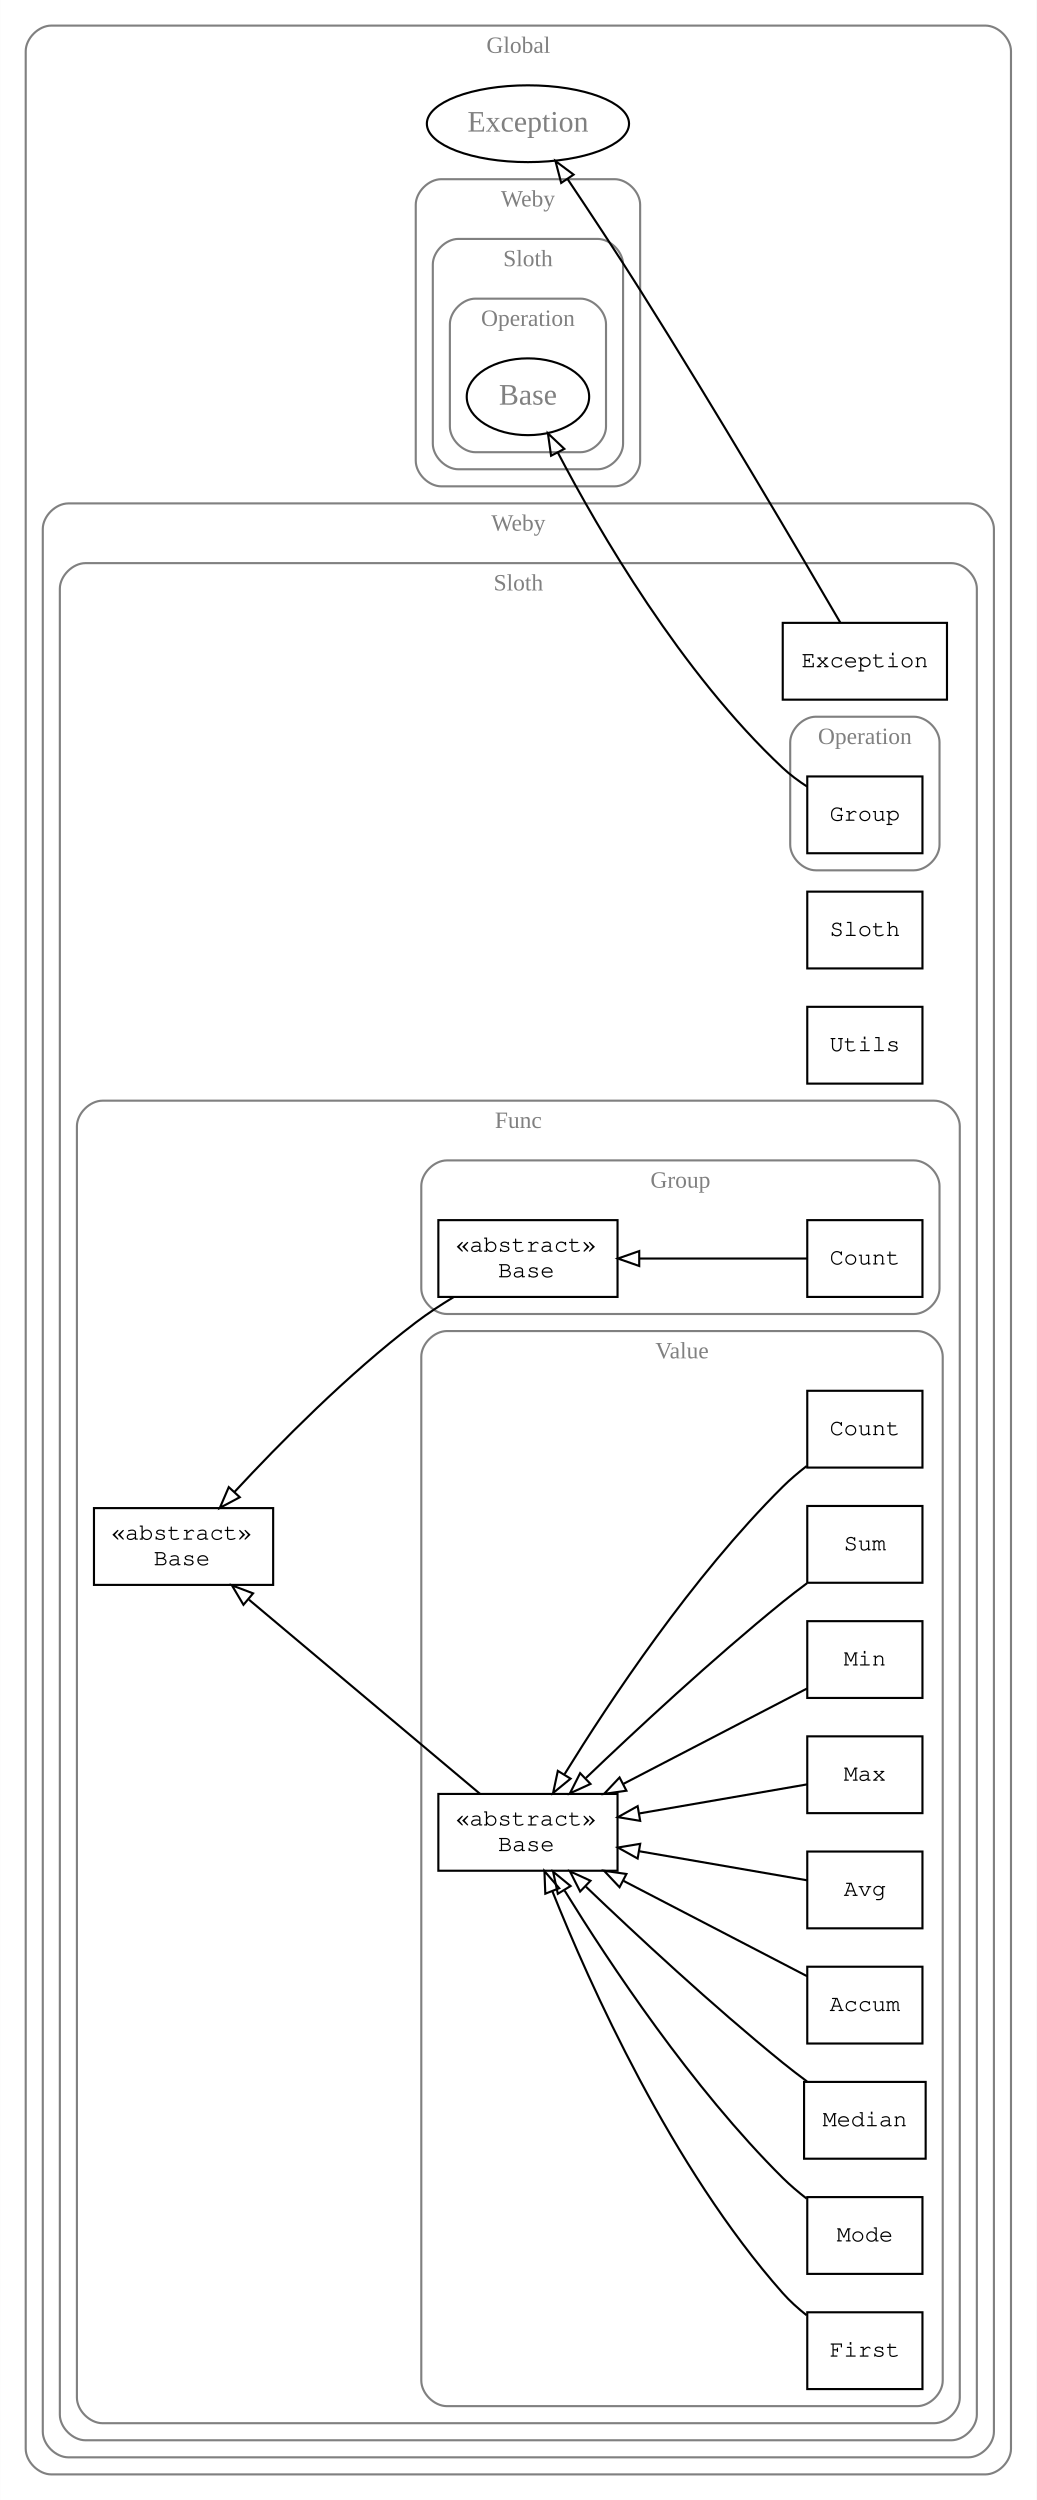
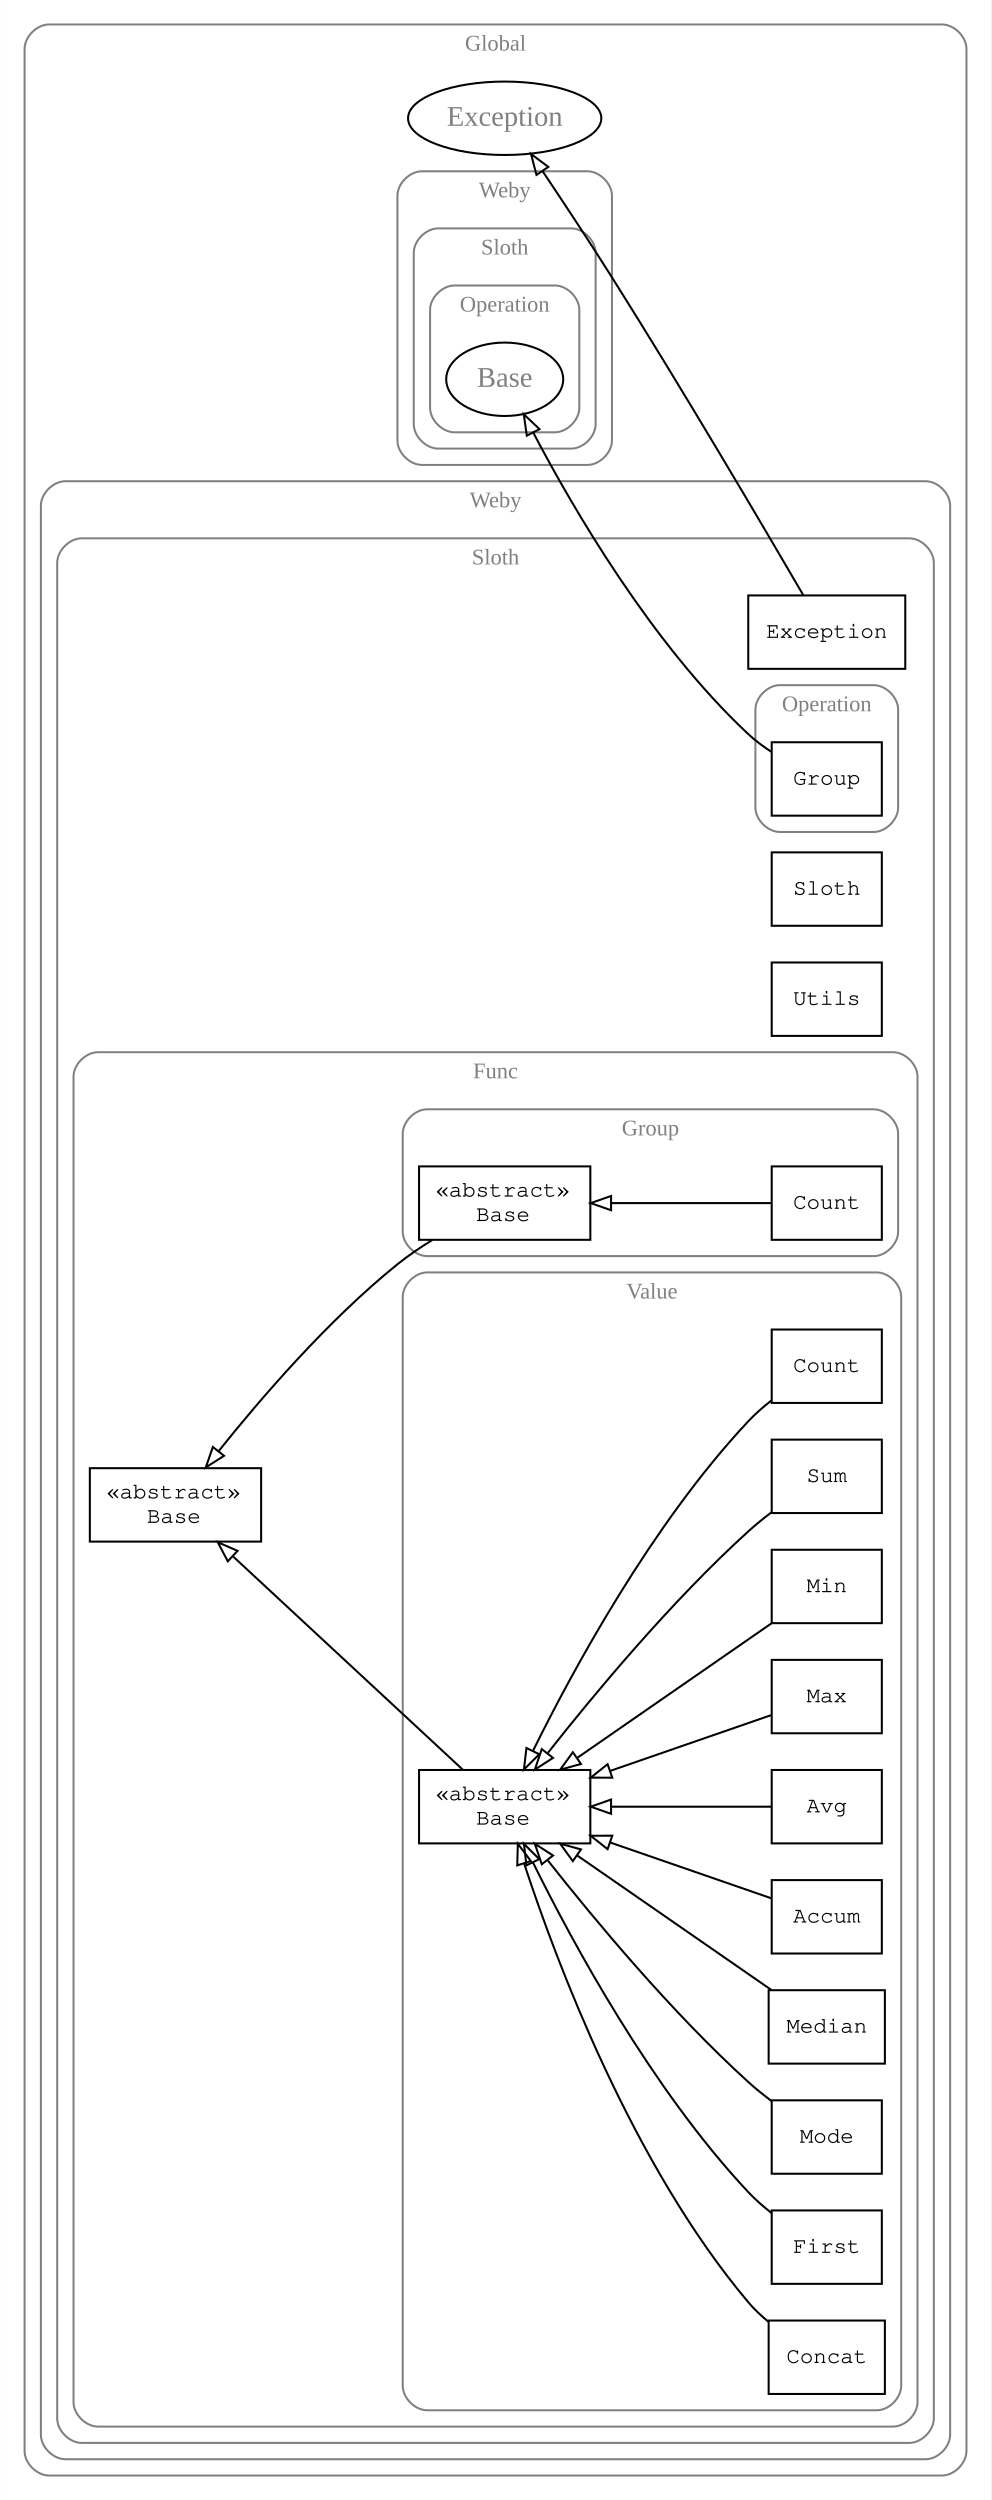
- <svg xmlns="http://www.w3.org/2000/svg" width="486pt" height="1172pt" viewBox="0.00 0.00 485.89 1172.00">
-   <g id="graph0" class="graph" transform="scale(1 1) rotate(0) translate(4 1168)">
-     <polygon fill="white" stroke="none" points="-4,4 -4,-1168 481.892,-1168 481.892,4 -4,4" />
+ <svg xmlns="http://www.w3.org/2000/svg" width="486pt" height="1226pt" viewBox="0.00 0.00 485.89 1226.00">
+   <g id="graph0" class="graph" transform="scale(1 1) rotate(0) translate(4 1222)">
+     <polygon fill="white" stroke="none" points="-4,4 -4,-1222 481.892,-1222 481.892,4 -4,4" />
    <g id="clust1" class="cluster">
-       <path fill="none" stroke="gray" d="M20,-8C20,-8 457.892,-8 457.892,-8 463.892,-8 469.892,-14 469.892,-20 469.892,-20 469.892,-1144 469.892,-1144 469.892,-1150 463.892,-1156 457.892,-1156 457.892,-1156 20,-1156 20,-1156 14,-1156 8,-1150 8,-1144 8,-1144 8,-20 8,-20 8,-14 14,-8 20,-8" />
-       <text text-anchor="middle" x="238.946" y="-1143.2" font-family="Times New Roman,serif" font-size="11.00" fill="gray">Global</text>
+       <path fill="none" stroke="gray" d="M20,-8C20,-8 457.892,-8 457.892,-8 463.892,-8 469.892,-14 469.892,-20 469.892,-20 469.892,-1198 469.892,-1198 469.892,-1204 463.892,-1210 457.892,-1210 457.892,-1210 20,-1210 20,-1210 14,-1210 8,-1204 8,-1198 8,-1198 8,-20 8,-20 8,-14 14,-8 20,-8" />
+       <text text-anchor="middle" x="238.946" y="-1197.2" font-family="Times New Roman,serif" font-size="11.00" fill="gray">Global</text>
    </g>
    <g id="clust8" class="cluster">
-       <path fill="none" stroke="gray" d="M202.848,-940C202.848,-940 284.043,-940 284.043,-940 290.043,-940 296.043,-946 296.043,-952 296.043,-952 296.043,-1072 296.043,-1072 296.043,-1078 290.043,-1084 284.043,-1084 284.043,-1084 202.848,-1084 202.848,-1084 196.848,-1084 190.848,-1078 190.848,-1072 190.848,-1072 190.848,-952 190.848,-952 190.848,-946 196.848,-940 202.848,-940" />
-       <text text-anchor="middle" x="243.446" y="-1071.2" font-family="Times New Roman,serif" font-size="11.00" fill="gray">Weby</text>
+       <path fill="none" stroke="gray" d="M202.848,-994C202.848,-994 284.043,-994 284.043,-994 290.043,-994 296.043,-1000 296.043,-1006 296.043,-1006 296.043,-1126 296.043,-1126 296.043,-1132 290.043,-1138 284.043,-1138 284.043,-1138 202.848,-1138 202.848,-1138 196.848,-1138 190.848,-1132 190.848,-1126 190.848,-1126 190.848,-1006 190.848,-1006 190.848,-1000 196.848,-994 202.848,-994" />
+       <text text-anchor="middle" x="243.446" y="-1125.2" font-family="Times New Roman,serif" font-size="11.00" fill="gray">Weby</text>
    </g>
    <g id="clust9" class="cluster">
-       <path fill="none" stroke="gray" d="M210.848,-948C210.848,-948 276.043,-948 276.043,-948 282.043,-948 288.043,-954 288.043,-960 288.043,-960 288.043,-1044 288.043,-1044 288.043,-1050 282.043,-1056 276.043,-1056 276.043,-1056 210.848,-1056 210.848,-1056 204.848,-1056 198.848,-1050 198.848,-1044 198.848,-1044 198.848,-960 198.848,-960 198.848,-954 204.848,-948 210.848,-948" />
-       <text text-anchor="middle" x="243.446" y="-1043.2" font-family="Times New Roman,serif" font-size="11.00" fill="gray">Sloth</text>
+       <path fill="none" stroke="gray" d="M210.848,-1002C210.848,-1002 276.043,-1002 276.043,-1002 282.043,-1002 288.043,-1008 288.043,-1014 288.043,-1014 288.043,-1098 288.043,-1098 288.043,-1104 282.043,-1110 276.043,-1110 276.043,-1110 210.848,-1110 210.848,-1110 204.848,-1110 198.848,-1104 198.848,-1098 198.848,-1098 198.848,-1014 198.848,-1014 198.848,-1008 204.848,-1002 210.848,-1002" />
+       <text text-anchor="middle" x="243.446" y="-1097.2" font-family="Times New Roman,serif" font-size="11.00" fill="gray">Sloth</text>
    </g>
    <g id="clust10" class="cluster">
-       <path fill="none" stroke="gray" d="M218.848,-956C218.848,-956 268.043,-956 268.043,-956 274.043,-956 280.043,-962 280.043,-968 280.043,-968 280.043,-1016 280.043,-1016 280.043,-1022 274.043,-1028 268.043,-1028 268.043,-1028 218.848,-1028 218.848,-1028 212.848,-1028 206.848,-1022 206.848,-1016 206.848,-1016 206.848,-968 206.848,-968 206.848,-962 212.848,-956 218.848,-956" />
-       <text text-anchor="middle" x="243.446" y="-1015.2" font-family="Times New Roman,serif" font-size="11.00" fill="gray">Operation</text>
+       <path fill="none" stroke="gray" d="M218.848,-1010C218.848,-1010 268.043,-1010 268.043,-1010 274.043,-1010 280.043,-1016 280.043,-1022 280.043,-1022 280.043,-1070 280.043,-1070 280.043,-1076 274.043,-1082 268.043,-1082 268.043,-1082 218.848,-1082 218.848,-1082 212.848,-1082 206.848,-1076 206.848,-1070 206.848,-1070 206.848,-1022 206.848,-1022 206.848,-1016 212.848,-1010 218.848,-1010" />
+       <text text-anchor="middle" x="243.446" y="-1069.2" font-family="Times New Roman,serif" font-size="11.00" fill="gray">Operation</text>
    </g>
    <g id="clust2" class="cluster">
-       <path fill="none" stroke="gray" d="M28,-16C28,-16 449.892,-16 449.892,-16 455.892,-16 461.892,-22 461.892,-28 461.892,-28 461.892,-920 461.892,-920 461.892,-926 455.892,-932 449.892,-932 449.892,-932 28,-932 28,-932 22,-932 16,-926 16,-920 16,-920 16,-28 16,-28 16,-22 22,-16 28,-16" />
-       <text text-anchor="middle" x="238.946" y="-919.2" font-family="Times New Roman,serif" font-size="11.00" fill="gray">Weby</text>
+       <path fill="none" stroke="gray" d="M28,-16C28,-16 449.892,-16 449.892,-16 455.892,-16 461.892,-22 461.892,-28 461.892,-28 461.892,-974 461.892,-974 461.892,-980 455.892,-986 449.892,-986 449.892,-986 28,-986 28,-986 22,-986 16,-980 16,-974 16,-974 16,-28 16,-28 16,-22 22,-16 28,-16" />
+       <text text-anchor="middle" x="238.946" y="-973.2" font-family="Times New Roman,serif" font-size="11.00" fill="gray">Weby</text>
    </g>
    <g id="clust3" class="cluster">
-       <path fill="none" stroke="gray" d="M36,-24C36,-24 441.892,-24 441.892,-24 447.892,-24 453.892,-30 453.892,-36 453.892,-36 453.892,-892 453.892,-892 453.892,-898 447.892,-904 441.892,-904 441.892,-904 36,-904 36,-904 30,-904 24,-898 24,-892 24,-892 24,-36 24,-36 24,-30 30,-24 36,-24" />
-       <text text-anchor="middle" x="238.946" y="-891.2" font-family="Times New Roman,serif" font-size="11.00" fill="gray">Sloth</text>
+       <path fill="none" stroke="gray" d="M36,-24C36,-24 441.892,-24 441.892,-24 447.892,-24 453.892,-30 453.892,-36 453.892,-36 453.892,-946 453.892,-946 453.892,-952 447.892,-958 441.892,-958 441.892,-958 36,-958 36,-958 30,-958 24,-952 24,-946 24,-946 24,-36 24,-36 24,-30 30,-24 36,-24" />
+       <text text-anchor="middle" x="238.946" y="-945.2" font-family="Times New Roman,serif" font-size="11.00" fill="gray">Sloth</text>
    </g>
    <g id="clust4" class="cluster">
-       <path fill="none" stroke="gray" d="M44,-32C44,-32 433.892,-32 433.892,-32 439.892,-32 445.892,-38 445.892,-44 445.892,-44 445.892,-640 445.892,-640 445.892,-646 439.892,-652 433.892,-652 433.892,-652 44,-652 44,-652 38,-652 32,-646 32,-640 32,-640 32,-44 32,-44 32,-38 38,-32 44,-32" />
-       <text text-anchor="middle" x="238.946" y="-639.2" font-family="Times New Roman,serif" font-size="11.00" fill="gray">Func</text>
+       <path fill="none" stroke="gray" d="M44,-32C44,-32 433.892,-32 433.892,-32 439.892,-32 445.892,-38 445.892,-44 445.892,-44 445.892,-694 445.892,-694 445.892,-700 439.892,-706 433.892,-706 433.892,-706 44,-706 44,-706 38,-706 32,-700 32,-694 32,-694 32,-44 32,-44 32,-38 38,-32 44,-32" />
+       <text text-anchor="middle" x="238.946" y="-693.2" font-family="Times New Roman,serif" font-size="11.00" fill="gray">Func</text>
    </g>
    <g id="clust5" class="cluster">
-       <path fill="none" stroke="gray" d="M205.446,-552C205.446,-552 424.392,-552 424.392,-552 430.392,-552 436.392,-558 436.392,-564 436.392,-564 436.392,-612 436.392,-612 436.392,-618 430.392,-624 424.392,-624 424.392,-624 205.446,-624 205.446,-624 199.446,-624 193.446,-618 193.446,-612 193.446,-612 193.446,-564 193.446,-564 193.446,-558 199.446,-552 205.446,-552" />
-       <text text-anchor="middle" x="314.919" y="-611.2" font-family="Times New Roman,serif" font-size="11.00" fill="gray">Group</text>
+       <path fill="none" stroke="gray" d="M205.446,-606C205.446,-606 424.392,-606 424.392,-606 430.392,-606 436.392,-612 436.392,-618 436.392,-618 436.392,-666 436.392,-666 436.392,-672 430.392,-678 424.392,-678 424.392,-678 205.446,-678 205.446,-678 199.446,-678 193.446,-672 193.446,-666 193.446,-666 193.446,-618 193.446,-618 193.446,-612 199.446,-606 205.446,-606" />
+       <text text-anchor="middle" x="314.919" y="-665.2" font-family="Times New Roman,serif" font-size="11.00" fill="gray">Group</text>
    </g>
    <g id="clust6" class="cluster">
-       <path fill="none" stroke="gray" d="M205.446,-40C205.446,-40 425.892,-40 425.892,-40 431.892,-40 437.892,-46 437.892,-52 437.892,-52 437.892,-532 437.892,-532 437.892,-538 431.892,-544 425.892,-544 425.892,-544 205.446,-544 205.446,-544 199.446,-544 193.446,-538 193.446,-532 193.446,-532 193.446,-52 193.446,-52 193.446,-46 199.446,-40 205.446,-40" />
-       <text text-anchor="middle" x="315.669" y="-531.2" font-family="Times New Roman,serif" font-size="11.00" fill="gray">Value</text>
+       <path fill="none" stroke="gray" d="M205.446,-40C205.446,-40 425.892,-40 425.892,-40 431.892,-40 437.892,-46 437.892,-52 437.892,-52 437.892,-586 437.892,-586 437.892,-592 431.892,-598 425.892,-598 425.892,-598 205.446,-598 205.446,-598 199.446,-598 193.446,-592 193.446,-586 193.446,-586 193.446,-52 193.446,-52 193.446,-46 199.446,-40 205.446,-40" />
+       <text text-anchor="middle" x="315.669" y="-585.2" font-family="Times New Roman,serif" font-size="11.00" fill="gray">Value</text>
    </g>
    <g id="clust7" class="cluster">
-       <path fill="none" stroke="gray" d="M378.392,-760C378.392,-760 424.392,-760 424.392,-760 430.392,-760 436.392,-766 436.392,-772 436.392,-772 436.392,-820 436.392,-820 436.392,-826 430.392,-832 424.392,-832 424.392,-832 378.392,-832 378.392,-832 372.392,-832 366.392,-826 366.392,-820 366.392,-820 366.392,-772 366.392,-772 366.392,-766 372.392,-760 378.392,-760" />
-       <text text-anchor="middle" x="401.392" y="-819.2" font-family="Times New Roman,serif" font-size="11.00" fill="gray">Operation</text>
+       <path fill="none" stroke="gray" d="M378.392,-814C378.392,-814 424.392,-814 424.392,-814 430.392,-814 436.392,-820 436.392,-826 436.392,-826 436.392,-874 436.392,-874 436.392,-880 430.392,-886 424.392,-886 424.392,-886 378.392,-886 378.392,-886 372.392,-886 366.392,-880 366.392,-874 366.392,-874 366.392,-826 366.392,-826 366.392,-820 372.392,-814 378.392,-814" />
+       <text text-anchor="middle" x="401.392" y="-873.2" font-family="Times New Roman,serif" font-size="11.00" fill="gray">Operation</text>
    </g>
    <g id="node1" class="node">
-       <polygon fill="none" stroke="black" points="428.392,-596 374.392,-596 374.392,-560 428.392,-560 428.392,-596" />
-       <text text-anchor="middle" x="401.392" y="-575.2" font-family="Courier,monospace" font-size="11.00">Count</text>
+       <polygon fill="none" stroke="black" points="428.392,-650 374.392,-650 374.392,-614 428.392,-614 428.392,-650" />
+       <text text-anchor="middle" x="401.392" y="-629.2" font-family="Courier,monospace" font-size="11.00">Count</text>
    </g>
    <g id="node2" class="node">
-       <polygon fill="none" stroke="black" points="285.446,-596 201.446,-596 201.446,-560 285.446,-560 285.446,-596" />
-       <text text-anchor="start" x="209.446" y="-581.2" font-family="Courier,monospace" font-size="11.00">«abstract»</text>
-       <text text-anchor="start" x="229.446" y="-569.2" font-family="Courier,monospace" font-size="11.00">Base</text>
+       <polygon fill="none" stroke="black" points="285.446,-650 201.446,-650 201.446,-614 285.446,-614 285.446,-650" />
+       <text text-anchor="start" x="209.446" y="-635.2" font-family="Courier,monospace" font-size="11.00">«abstract»</text>
+       <text text-anchor="start" x="229.446" y="-623.2" font-family="Courier,monospace" font-size="11.00">Base</text>
    </g>
    <g id="edge1" class="edge">
-       <path fill="none" stroke="black" d="M374.29,-578C352.933,-578 322.076,-578 295.801,-578" />
-       <polygon fill="none" stroke="black" points="295.612,-574.5 285.612,-578 295.612,-581.5 295.612,-574.5" />
+       <path fill="none" stroke="black" d="M374.29,-632C352.933,-632 322.076,-632 295.801,-632" />
+       <polygon fill="none" stroke="black" points="295.612,-628.5 285.612,-632 295.612,-635.5 295.612,-628.5" />
+     </g>
+     <g id="node14" class="node">
+       <polygon fill="none" stroke="black" points="124,-502 40,-502 40,-466 124,-466 124,-502" />
+       <text text-anchor="start" x="48" y="-487.2" font-family="Courier,monospace" font-size="11.00">«abstract»</text>
+       <text text-anchor="start" x="68" y="-475.2" font-family="Courier,monospace" font-size="11.00">Base</text>
+     </g>
+     <g id="edge2" class="edge">
+       <path fill="none" stroke="black" d="M207.895,-613.879C201.999,-610.242 196.092,-606.227 190.848,-602 156.683,-574.457 123.577,-535.92 103.257,-510.478" />
+       <polygon fill="none" stroke="black" points="105.815,-508.069 96.873,-502.387 100.319,-512.405 105.815,-508.069" />
+     </g>
+     <g id="node3" class="node">
+       <polygon fill="none" stroke="black" points="428.392,-570 374.392,-570 374.392,-534 428.392,-534 428.392,-570" />
+       <text text-anchor="middle" x="401.392" y="-549.2" font-family="Courier,monospace" font-size="11.00">Count</text>
+     </g>
+     <g id="node9" class="node">
+       <polygon fill="none" stroke="black" points="285.446,-354 201.446,-354 201.446,-318 285.446,-318 285.446,-354" />
+       <text text-anchor="start" x="209.446" y="-339.2" font-family="Courier,monospace" font-size="11.00">«abstract»</text>
+       <text text-anchor="start" x="229.446" y="-327.2" font-family="Courier,monospace" font-size="11.00">Base</text>
+     </g>
+     <g id="edge3" class="edge">
+       <path fill="none" stroke="black" d="M374.287,-535.235C370.248,-532.083 366.294,-528.628 362.892,-525 315.518,-474.483 276.528,-402.307 257.328,-363.389" />
+       <polygon fill="none" stroke="black" points="260.402,-361.707 252.88,-354.245 254.107,-364.769 260.402,-361.707" />
+     </g>
+     <g id="node4" class="node">
+       <polygon fill="none" stroke="black" points="428.392,-516 374.392,-516 374.392,-480 428.392,-480 428.392,-516" />
+       <text text-anchor="middle" x="401.392" y="-495.2" font-family="Courier,monospace" font-size="11.00">Sum</text>
+     </g>
+     <g id="edge4" class="edge">
+       <path fill="none" stroke="black" d="M374.372,-480.445C370.408,-477.438 366.455,-474.236 362.892,-471 325.031,-436.615 287.06,-390.869 264.664,-362.438" />
+       <polygon fill="none" stroke="black" points="267.145,-359.929 258.23,-354.202 261.628,-364.238 267.145,-359.929" />
+     </g>
+     <g id="node5" class="node">
+       <polygon fill="none" stroke="black" points="428.392,-462 374.392,-462 374.392,-426 428.392,-426 428.392,-462" />
+       <text text-anchor="middle" x="401.392" y="-441.2" font-family="Courier,monospace" font-size="11.00">Min</text>
+     </g>
+     <g id="edge5" class="edge">
+       <path fill="none" stroke="black" d="M374.29,-425.923C348.202,-407.856 307.936,-379.97 279.164,-360.044" />
+       <polygon fill="none" stroke="black" points="280.846,-356.952 270.633,-354.136 276.861,-362.707 280.846,-356.952" />
+     </g>
+     <g id="node6" class="node">
+       <polygon fill="none" stroke="black" points="428.392,-408 374.392,-408 374.392,-372 428.392,-372 428.392,-408" />
+       <text text-anchor="middle" x="401.392" y="-387.2" font-family="Courier,monospace" font-size="11.00">Max</text>
+     </g>
+     <g id="edge6" class="edge">
+       <path fill="none" stroke="black" d="M374.29,-380.962C352.744,-373.501 321.529,-362.692 295.104,-353.542" />
+       <polygon fill="none" stroke="black" points="296.207,-350.22 285.612,-350.255 293.917,-356.834 296.207,-350.22" />
+     </g>
+     <g id="node7" class="node">
+       <polygon fill="none" stroke="black" points="428.392,-354 374.392,-354 374.392,-318 428.392,-318 428.392,-354" />
+       <text text-anchor="middle" x="401.392" y="-333.2" font-family="Courier,monospace" font-size="11.00">Avg</text>
+     </g>
+     <g id="edge7" class="edge">
+       <path fill="none" stroke="black" d="M374.29,-336C352.933,-336 322.076,-336 295.801,-336" />
+       <polygon fill="none" stroke="black" points="295.612,-332.5 285.612,-336 295.612,-339.5 295.612,-332.5" />
+     </g>
+     <g id="node8" class="node">
+       <polygon fill="none" stroke="black" points="428.392,-300 374.392,-300 374.392,-264 428.392,-264 428.392,-300" />
+       <text text-anchor="middle" x="401.392" y="-279.2" font-family="Courier,monospace" font-size="11.00">Accum</text>
+     </g>
+     <g id="edge9" class="edge">
+       <path fill="none" stroke="black" d="M374.29,-291.038C352.744,-298.499 321.529,-309.308 295.104,-318.458" />
+       <polygon fill="none" stroke="black" points="293.917,-315.166 285.612,-321.745 296.207,-321.78 293.917,-315.166" />
+     </g>
+     <g id="edge11" class="edge">
+       <path fill="none" stroke="black" d="M222.895,-354.148C194.683,-380.334 142.439,-428.828 110.396,-458.571" />
+       <polygon fill="none" stroke="black" points="107.659,-456.335 102.711,-465.704 112.421,-461.466 107.659,-456.335" />
+     </g>
+     <g id="node10" class="node">
+       <polygon fill="none" stroke="black" points="429.892,-246 372.892,-246 372.892,-210 429.892,-210 429.892,-246" />
+       <text text-anchor="middle" x="401.392" y="-225.2" font-family="Courier,monospace" font-size="11.00">Median</text>
+     </g>
+     <g id="edge12" class="edge">
+       <path fill="none" stroke="black" d="M374.29,-246.077C348.202,-264.144 307.936,-292.03 279.164,-311.956" />
+       <polygon fill="none" stroke="black" points="276.861,-309.293 270.633,-317.864 280.846,-315.048 276.861,-309.293" />
+     </g>
+     <g id="node11" class="node">
+       <polygon fill="none" stroke="black" points="428.392,-192 374.392,-192 374.392,-156 428.392,-156 428.392,-192" />
+       <text text-anchor="middle" x="401.392" y="-171.2" font-family="Courier,monospace" font-size="11.00">Mode</text>
+     </g>
+     <g id="edge13" class="edge">
+       <path fill="none" stroke="black" d="M374.372,-191.555C370.408,-194.562 366.455,-197.764 362.892,-201 325.031,-235.385 287.06,-281.131 264.664,-309.562" />
+       <polygon fill="none" stroke="black" points="261.628,-307.762 258.23,-317.798 267.145,-312.071 261.628,-307.762" />
+     </g>
+     <g id="node12" class="node">
+       <polygon fill="none" stroke="black" points="428.392,-138 374.392,-138 374.392,-102 428.392,-102 428.392,-138" />
+       <text text-anchor="middle" x="401.392" y="-117.2" font-family="Courier,monospace" font-size="11.00">First</text>
+     </g>
+     <g id="edge14" class="edge">
+       <path fill="none" stroke="black" d="M374.287,-136.765C370.248,-139.917 366.294,-143.372 362.892,-147 315.518,-197.517 276.528,-269.693 257.328,-308.611" />
+       <polygon fill="none" stroke="black" points="254.107,-307.231 252.88,-317.755 260.402,-310.293 254.107,-307.231" />
    </g>
    <g id="node13" class="node">
-       <polygon fill="none" stroke="black" points="124,-461 40,-461 40,-425 124,-425 124,-461" />
-       <text text-anchor="start" x="48" y="-446.2" font-family="Courier,monospace" font-size="11.00">«abstract»</text>
-       <text text-anchor="start" x="68" y="-434.2" font-family="Courier,monospace" font-size="11.00">Base</text>
+       <polygon fill="none" stroke="black" points="429.892,-84 372.892,-84 372.892,-48 429.892,-48 429.892,-84" />
+       <text text-anchor="middle" x="401.392" y="-63.2" font-family="Courier,monospace" font-size="11.00">Concat</text>
    </g>
-     <g id="edge2" class="edge">
-       <path fill="none" stroke="black" d="M208.643,-559.953C202.547,-556.253 196.378,-552.198 190.848,-548 159.011,-523.83 126.715,-491.056 105.876,-468.59" />
-       <polygon fill="none" stroke="black" points="108.344,-466.102 99.002,-461.104 103.188,-470.837 108.344,-466.102" />
+     <g id="edge15" class="edge">
+       <path fill="none" stroke="black" d="M372.79,-83.398C369.209,-86.34 365.786,-89.564 362.892,-93 305.982,-160.544 268.735,-260.1 252.996,-308.102" />
+       <polygon fill="none" stroke="black" points="249.606,-307.211 249.879,-317.802 256.27,-309.352 249.606,-307.211" />
    </g>
-     <g id="node3" class="node">
-       <polygon fill="none" stroke="black" points="428.392,-516 374.392,-516 374.392,-480 428.392,-480 428.392,-516" />
-       <text text-anchor="middle" x="401.392" y="-495.2" font-family="Courier,monospace" font-size="11.00">Count</text>
+     <g id="node15" class="node">
+       <polygon fill="none" stroke="black" points="428.392,-858 374.392,-858 374.392,-822 428.392,-822 428.392,-858" />
+       <text text-anchor="middle" x="401.392" y="-837.2" font-family="Courier,monospace" font-size="11.00">Group</text>
    </g>
-     <g id="node9" class="node">
-       <polygon fill="none" stroke="black" points="285.446,-327 201.446,-327 201.446,-291 285.446,-291 285.446,-327" />
-       <text text-anchor="start" x="209.446" y="-312.2" font-family="Courier,monospace" font-size="11.00">«abstract»</text>
-       <text text-anchor="start" x="229.446" y="-300.2" font-family="Courier,monospace" font-size="11.00">Base</text>
+     <g id="node19" class="node">
+       <ellipse fill="none" stroke="black" cx="243.446" cy="-1036" rx="28.695" ry="18" />
+       <text text-anchor="middle" x="243.446" y="-1032.3" font-family="Times New Roman,serif" font-size="14.00" fill="gray">Base</text>
    </g>
-     <g id="edge3" class="edge">
-       <path fill="none" stroke="black" d="M374.113,-480.718C370.182,-477.676 366.308,-474.391 362.892,-471 320.402,-428.819 281.585,-370.271 260.655,-336.335" />
-       <polygon fill="none" stroke="black" points="263.432,-334.167 255.238,-327.45 257.455,-337.811 263.432,-334.167" />
+     <g id="edge8" class="edge">
+       <path fill="none" stroke="black" d="M374.314,-853.247C370.272,-855.865 366.31,-858.804 362.892,-862 315.356,-906.447 276.638,-973.259 257.473,-1009.81" />
+       <polygon fill="none" stroke="black" points="254.285,-1008.35 252.811,-1018.85 260.506,-1011.56 254.285,-1008.35" />
    </g>
-     <g id="node4" class="node">
-       <polygon fill="none" stroke="black" points="428.392,-462 374.392,-462 374.392,-426 428.392,-426 428.392,-462" />
-       <text text-anchor="middle" x="401.392" y="-441.2" font-family="Courier,monospace" font-size="11.00">Sum</text>
+     <g id="node16" class="node">
+       <polygon fill="none" stroke="black" points="428.392,-804 374.392,-804 374.392,-768 428.392,-768 428.392,-804" />
+       <text text-anchor="middle" x="401.392" y="-783.2" font-family="Courier,monospace" font-size="11.00">Sloth</text>
    </g>
-     <g id="edge4" class="edge">
-       <path fill="none" stroke="black" d="M374.278,-425.791C370.406,-422.921 366.505,-419.932 362.892,-417 329.886,-390.219 294.103,-356.951 270.605,-334.47" />
-       <polygon fill="none" stroke="black" points="272.764,-331.69 263.129,-327.284 267.913,-336.737 272.764,-331.69" />
-     </g>
-     <g id="node5" class="node">
-       <polygon fill="none" stroke="black" points="428.392,-408 374.392,-408 374.392,-372 428.392,-372 428.392,-408" />
-       <text text-anchor="middle" x="401.392" y="-387.2" font-family="Courier,monospace" font-size="11.00">Min</text>
-     </g>
-     <g id="edge5" class="edge">
-       <path fill="none" stroke="black" d="M374.29,-376.442C350.842,-364.263 315.94,-346.135 288.225,-331.739" />
-       <polygon fill="none" stroke="black" points="289.616,-328.518 279.129,-327.015 286.39,-334.73 289.616,-328.518" />
-     </g>
-     <g id="node6" class="node">
-       <polygon fill="none" stroke="black" points="428.392,-354 374.392,-354 374.392,-318 428.392,-318 428.392,-354" />
-       <text text-anchor="middle" x="401.392" y="-333.2" font-family="Courier,monospace" font-size="11.00">Max</text>
-     </g>
-     <g id="edge6" class="edge">
-       <path fill="none" stroke="black" d="M374.29,-331.481C352.933,-327.783 322.076,-322.441 295.801,-317.891" />
-       <polygon fill="none" stroke="black" points="296.063,-314.385 285.612,-316.127 294.869,-321.282 296.063,-314.385" />
-     </g>
-     <g id="node7" class="node">
-       <polygon fill="none" stroke="black" points="428.392,-300 374.392,-300 374.392,-264 428.392,-264 428.392,-300" />
-       <text text-anchor="middle" x="401.392" y="-279.2" font-family="Courier,monospace" font-size="11.00">Avg</text>
-     </g>
-     <g id="edge7" class="edge">
-       <path fill="none" stroke="black" d="M374.29,-286.519C352.933,-290.217 322.076,-295.559 295.801,-300.109" />
-       <polygon fill="none" stroke="black" points="294.869,-296.718 285.612,-301.873 296.063,-303.615 294.869,-296.718" />
-     </g>
-     <g id="node8" class="node">
-       <polygon fill="none" stroke="black" points="428.392,-246 374.392,-246 374.392,-210 428.392,-210 428.392,-246" />
-       <text text-anchor="middle" x="401.392" y="-225.2" font-family="Courier,monospace" font-size="11.00">Accum</text>
-     </g>
-     <g id="edge9" class="edge">
-       <path fill="none" stroke="black" d="M374.29,-241.558C350.842,-253.737 315.94,-271.865 288.225,-286.261" />
-       <polygon fill="none" stroke="black" points="286.39,-283.27 279.129,-290.985 289.616,-289.482 286.39,-283.27" />
-     </g>
-     <g id="edge11" class="edge">
-       <path fill="none" stroke="black" d="M220.942,-327.072C193.007,-350.549 144.103,-391.649 112.657,-418.076" />
-       <polygon fill="none" stroke="black" points="110.076,-415.673 104.672,-424.787 114.579,-421.032 110.076,-415.673" />
-     </g>
-     <g id="node10" class="node">
-       <polygon fill="none" stroke="black" points="429.892,-192 372.892,-192 372.892,-156 429.892,-156 429.892,-192" />
-       <text text-anchor="middle" x="401.392" y="-171.2" font-family="Courier,monospace" font-size="11.00">Median</text>
-     </g>
-     <g id="edge12" class="edge">
-       <path fill="none" stroke="black" d="M374.278,-192.209C370.406,-195.079 366.505,-198.068 362.892,-201 329.886,-227.781 294.103,-261.049 270.605,-283.53" />
-       <polygon fill="none" stroke="black" points="267.913,-281.263 263.129,-290.716 272.764,-286.31 267.913,-281.263" />
-     </g>
-     <g id="node11" class="node">
-       <polygon fill="none" stroke="black" points="428.392,-138 374.392,-138 374.392,-102 428.392,-102 428.392,-138" />
-       <text text-anchor="middle" x="401.392" y="-117.2" font-family="Courier,monospace" font-size="11.00">Mode</text>
-     </g>
-     <g id="edge13" class="edge">
-       <path fill="none" stroke="black" d="M374.113,-137.282C370.182,-140.324 366.308,-143.609 362.892,-147 320.402,-189.181 281.585,-247.729 260.655,-281.665" />
-       <polygon fill="none" stroke="black" points="257.455,-280.189 255.238,-290.55 263.432,-283.833 257.455,-280.189" />
-     </g>
-     <g id="node12" class="node">
-       <polygon fill="none" stroke="black" points="428.392,-84 374.392,-84 374.392,-48 428.392,-48 428.392,-84" />
-       <text text-anchor="middle" x="401.392" y="-63.2" font-family="Courier,monospace" font-size="11.00">First</text>
-     </g>
-     <g id="edge14" class="edge">
-       <path fill="none" stroke="black" d="M374.102,-82.597C370.086,-85.77 366.187,-89.274 362.892,-93 310.712,-151.994 272.311,-237.887 254.867,-281.451" />
-       <polygon fill="none" stroke="black" points="251.582,-280.241 251.176,-290.828 258.095,-282.805 251.582,-280.241" />
-     </g>
-     <g id="node14" class="node">
-       <polygon fill="none" stroke="black" points="428.392,-804 374.392,-804 374.392,-768 428.392,-768 428.392,-804" />
-       <text text-anchor="middle" x="401.392" y="-783.2" font-family="Courier,monospace" font-size="11.00">Group</text>
+     <g id="node17" class="node">
+       <polygon fill="none" stroke="black" points="428.392,-750 374.392,-750 374.392,-714 428.392,-714 428.392,-750" />
+       <text text-anchor="middle" x="401.392" y="-729.2" font-family="Courier,monospace" font-size="11.00">Utils</text>
    </g>
    <g id="node18" class="node">
-       <ellipse fill="none" stroke="black" cx="243.446" cy="-982" rx="28.695" ry="18" />
-       <text text-anchor="middle" x="243.446" y="-978.3" font-family="Times New Roman,serif" font-size="14.00" fill="gray">Base</text>
+       <polygon fill="none" stroke="black" points="439.892,-930 362.892,-930 362.892,-894 439.892,-894 439.892,-930" />
+       <text text-anchor="middle" x="401.392" y="-909.2" font-family="Courier,monospace" font-size="11.00">Exception</text>
    </g>
-     <g id="edge8" class="edge">
-       <path fill="none" stroke="black" d="M374.314,-799.247C370.272,-801.865 366.31,-804.804 362.892,-808 315.356,-852.447 276.638,-919.259 257.473,-955.809" />
-       <polygon fill="none" stroke="black" points="254.285,-954.354 252.811,-964.846 260.506,-957.563 254.285,-954.354" />
-     </g>
-     <g id="node15" class="node">
-       <polygon fill="none" stroke="black" points="428.392,-750 374.392,-750 374.392,-714 428.392,-714 428.392,-750" />
-       <text text-anchor="middle" x="401.392" y="-729.2" font-family="Courier,monospace" font-size="11.00">Sloth</text>
-     </g>
-     <g id="node16" class="node">
-       <polygon fill="none" stroke="black" points="428.392,-696 374.392,-696 374.392,-660 428.392,-660 428.392,-696" />
-       <text text-anchor="middle" x="401.392" y="-675.2" font-family="Courier,monospace" font-size="11.00">Utils</text>
-     </g>
-     <g id="node17" class="node">
-       <polygon fill="none" stroke="black" points="439.892,-876 362.892,-876 362.892,-840 439.892,-840 439.892,-876" />
-       <text text-anchor="middle" x="401.392" y="-855.2" font-family="Courier,monospace" font-size="11.00">Exception</text>
-     </g>
-     <g id="node19" class="node">
-       <ellipse fill="none" stroke="black" cx="243.446" cy="-1110" rx="47.392" ry="18" />
-       <text text-anchor="middle" x="243.446" y="-1106.3" font-family="Times New Roman,serif" font-size="14.00" fill="gray">Exception</text>
+     <g id="node20" class="node">
+       <ellipse fill="none" stroke="black" cx="243.446" cy="-1164" rx="47.392" ry="18" />
+       <text text-anchor="middle" x="243.446" y="-1160.3" font-family="Times New Roman,serif" font-size="14.00" fill="gray">Exception</text>
    </g>
    <g id="edge10" class="edge">
-       <path fill="none" stroke="black" d="M389.837,-876.196C371.286,-908.038 331.443,-975.826 296.043,-1032 284.972,-1049.57 272.084,-1069.05 261.959,-1084.15" />
-       <polygon fill="none" stroke="black" points="259.028,-1082.24 256.35,-1092.49 264.836,-1086.14 259.028,-1082.24" />
+       <path fill="none" stroke="black" d="M389.837,-930.196C371.286,-962.038 331.443,-1029.83 296.043,-1086 284.972,-1103.57 272.084,-1123.05 261.959,-1138.15" />
+       <polygon fill="none" stroke="black" points="259.028,-1136.24 256.35,-1146.49 264.836,-1140.14 259.028,-1136.24" />
    </g>
  </g>
</svg>
